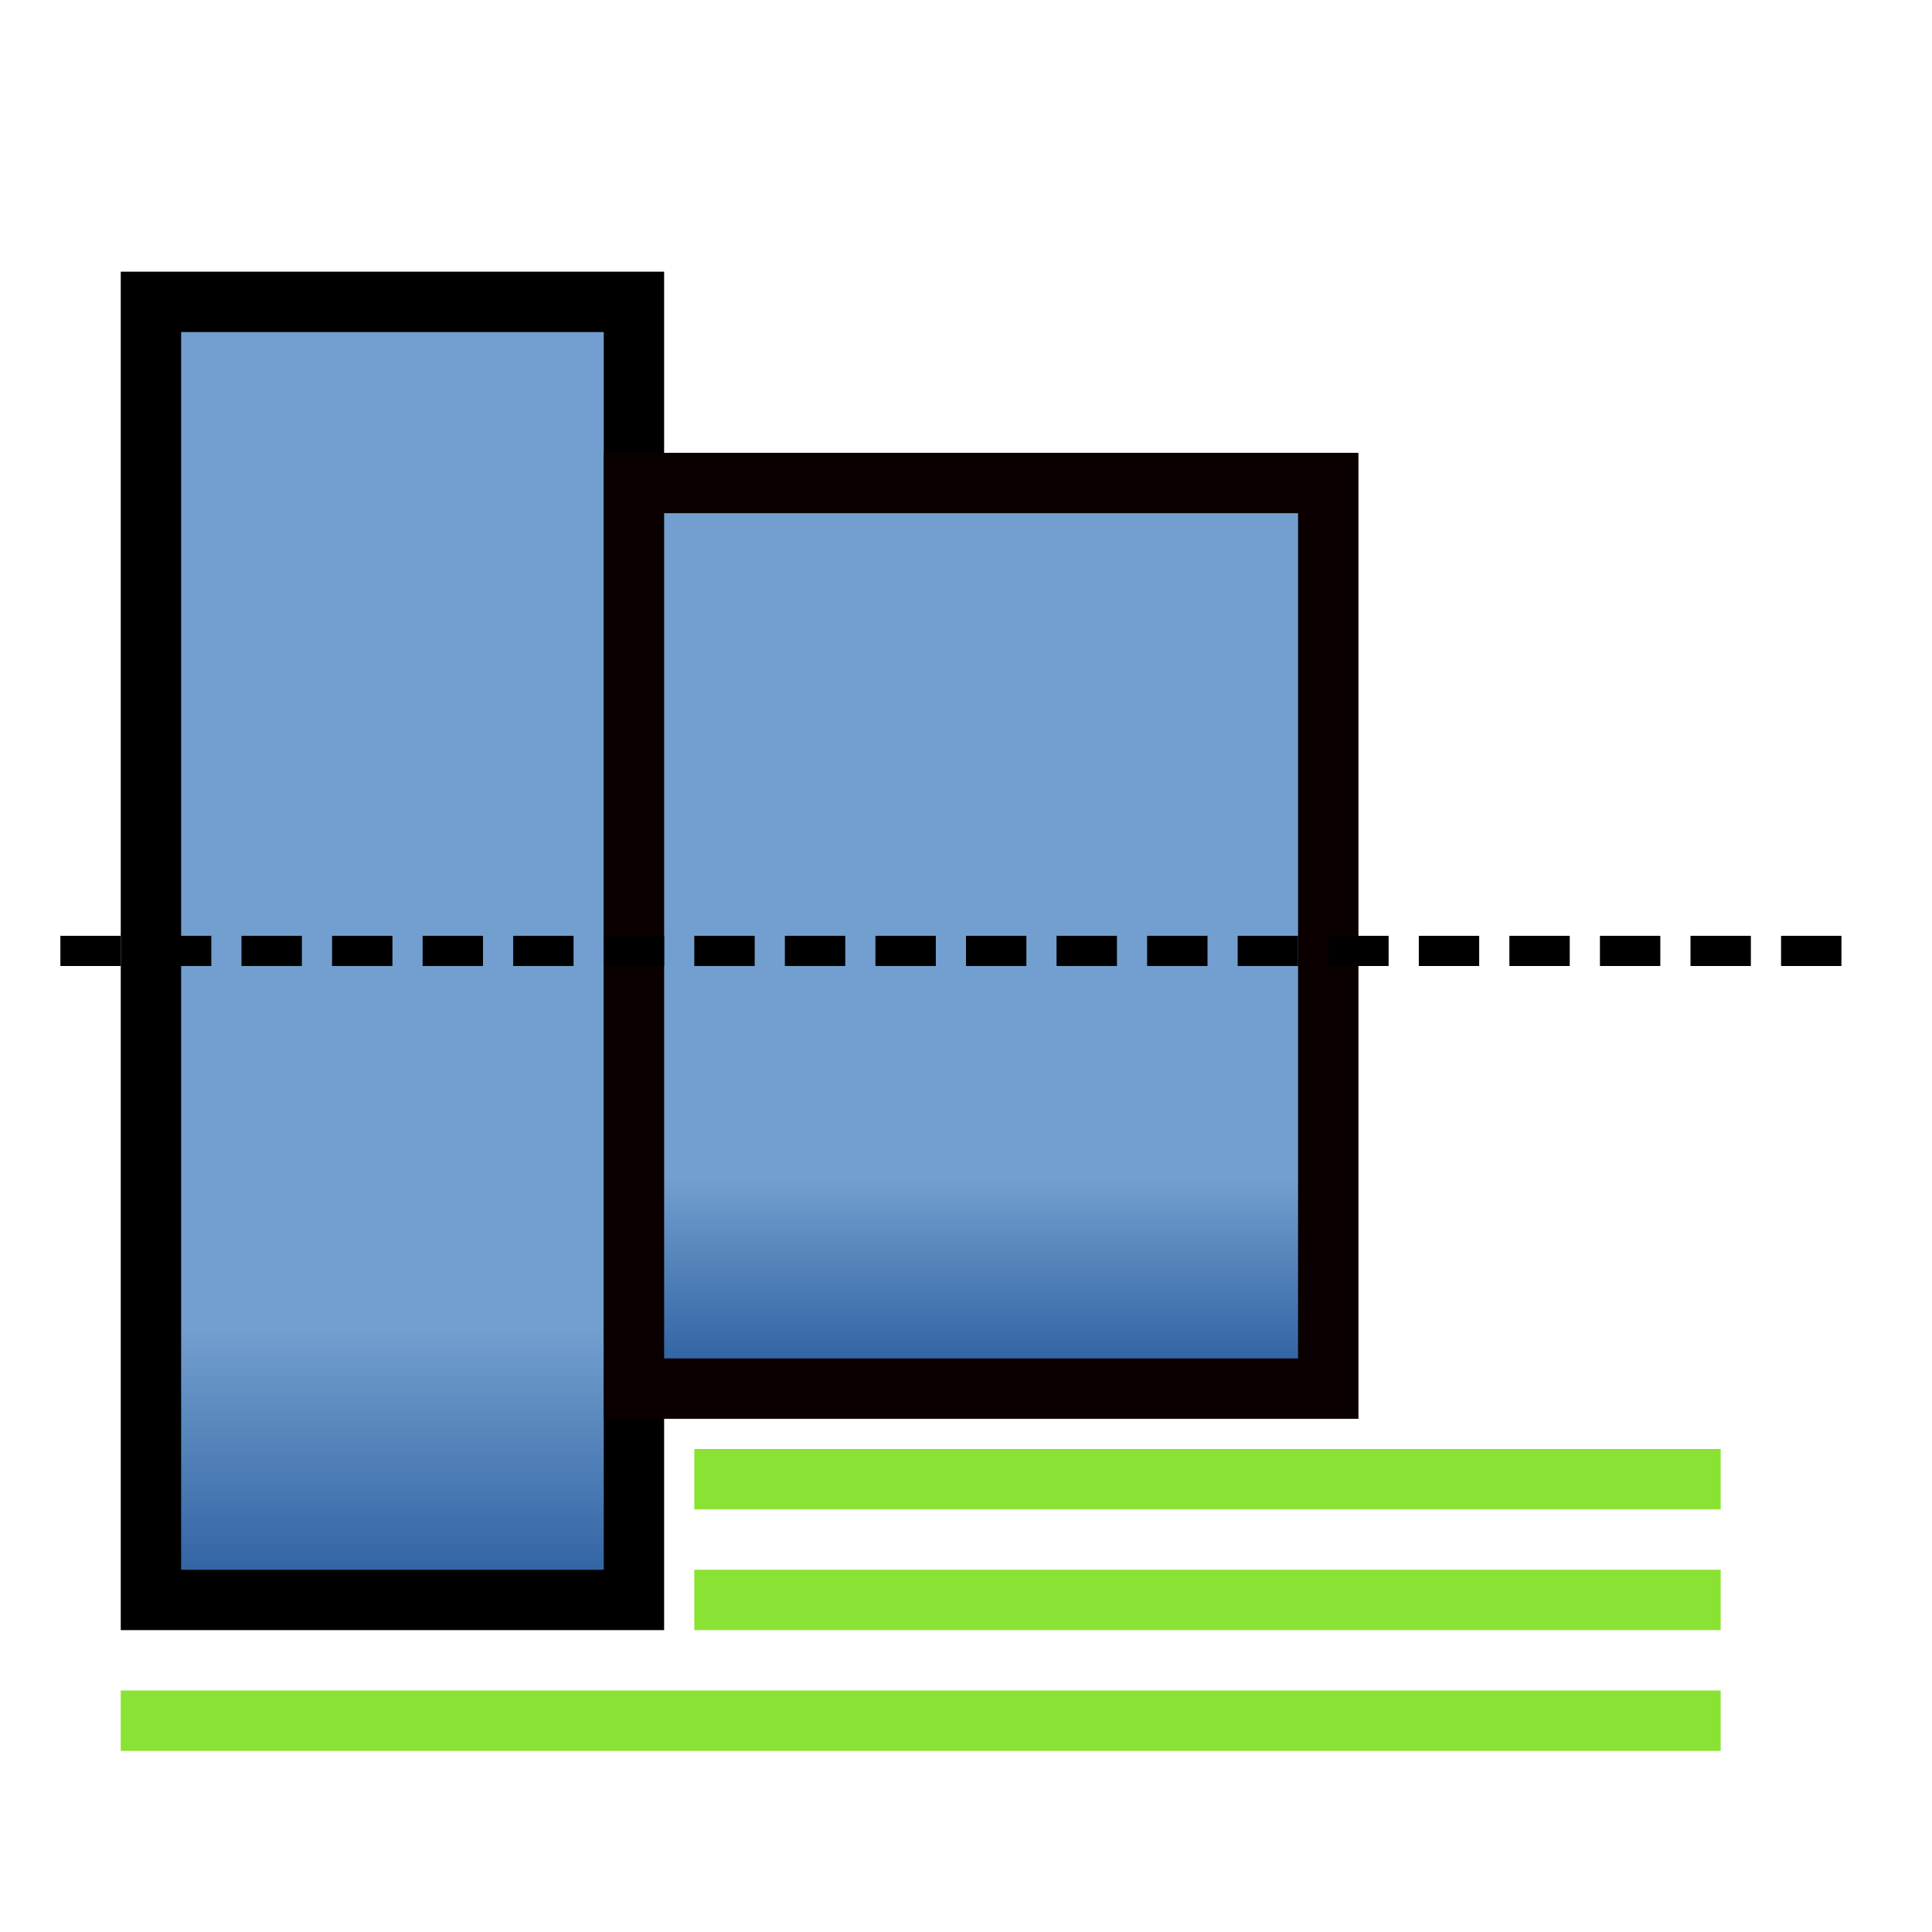
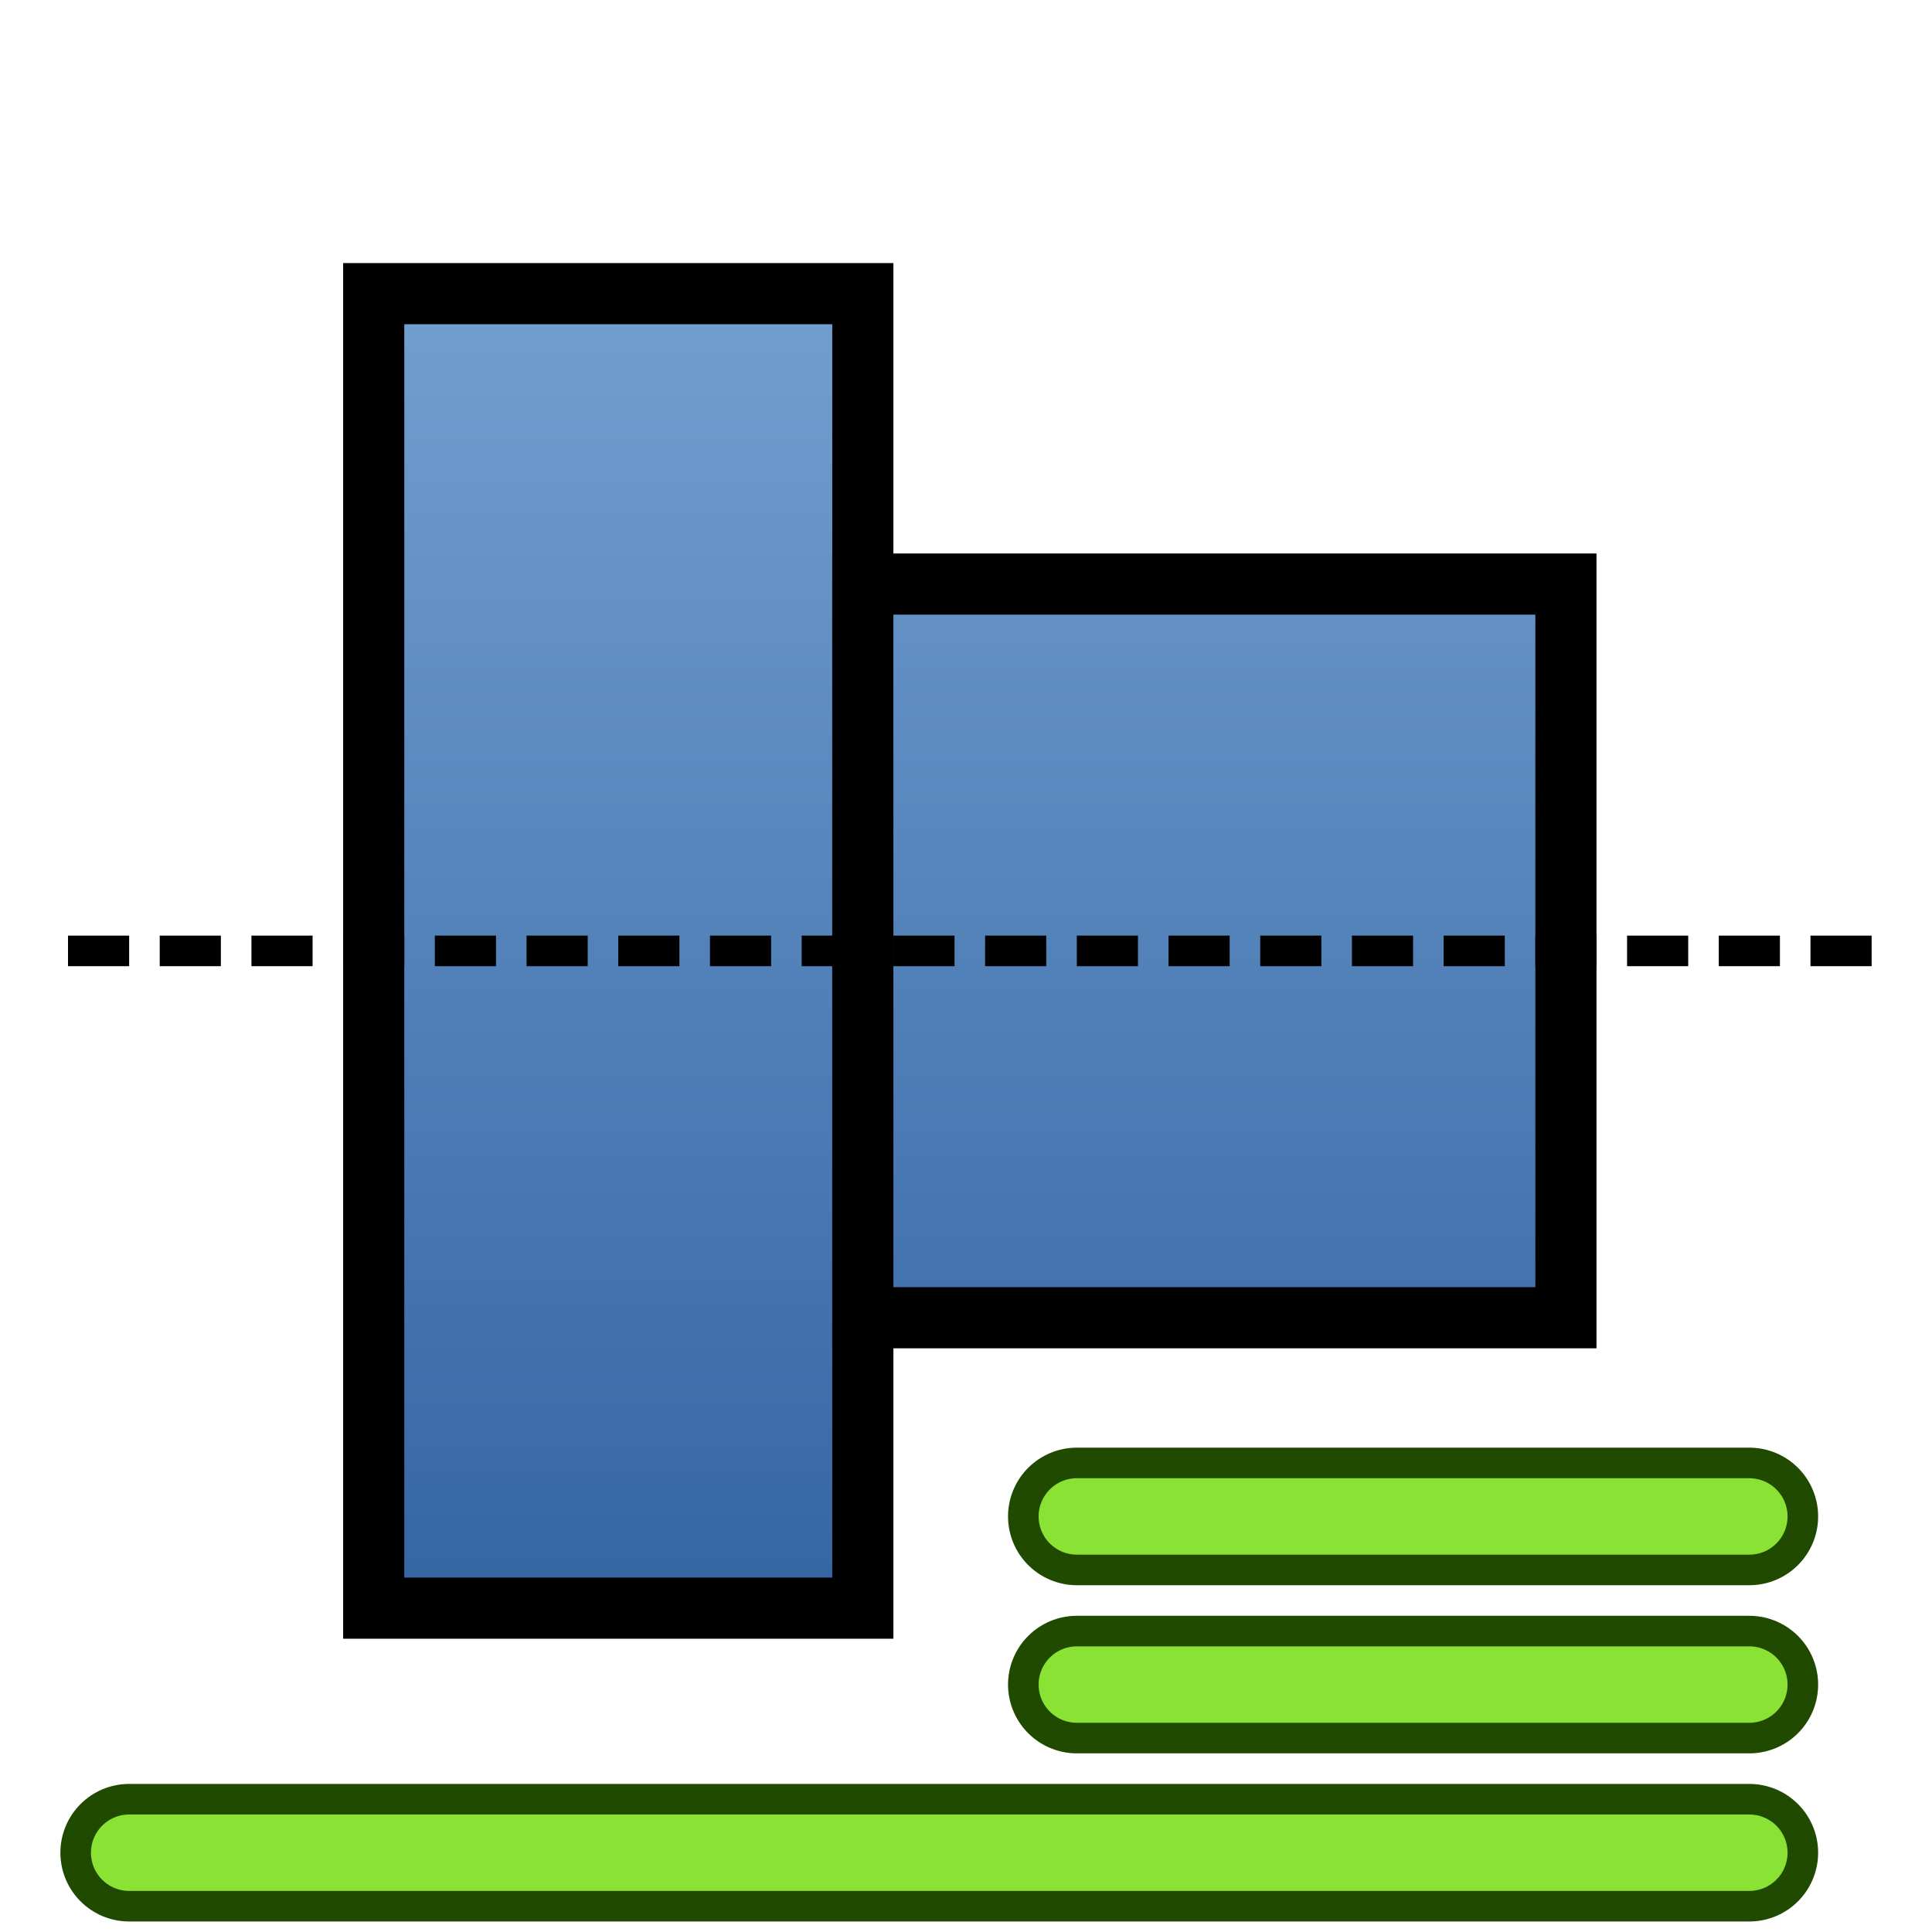
- <svg xmlns="http://www.w3.org/2000/svg" xmlns:xlink="http://www.w3.org/1999/xlink" width="64px" height="64px" id="svg2816" version="1.1">
+ <svg xmlns="http://www.w3.org/2000/svg" xmlns:xlink="http://www.w3.org/1999/xlink" width="64px" height="64px" viewBox="-0.225 0.394 63.2 63.2" id="svg2816" version="1.1">
  <defs id="defs2818">
+     <linearGradient id="turnPart" x1="0" y1="10" x2="0" y2="53" gradientUnits="userSpaceOnUse">
+       <stop offset="0" stop-color="#729fcf" />
+       <stop offset="1" stop-color="#3465a4" />
+     </linearGradient>
    <linearGradient id="linearGradient3915">
      <stop style="stop-color:#3465a4;stop-opacity:1" offset="0" id="stop3917" />
      <stop style="stop-color:#729fcf;stop-opacity:1" offset="1" id="stop3919" />
    </linearGradient>
    <linearGradient id="linearGradient4513">
      <stop style="stop-color:#ffffff;stop-opacity:1;" offset="0" id="stop4515" />
      <stop style="stop-color:#999999;stop-opacity:1;" offset="1" id="stop4517" />
    </linearGradient>
    <linearGradient id="linearGradient3681">
      <stop id="stop3697" offset="0" style="stop-color:#fff110;stop-opacity:1;" />
      <stop style="stop-color:#cf7008;stop-opacity:1;" offset="1" id="stop3685" />
    </linearGradient>
    <pattern patternTransform="matrix(0.6764373,-0.8182915,2.457831,1.884455,-26.45061,18.29495)" id="pattern5231" xlink:href="#Strips1_1-4" />
    <pattern id="Strips1_1-4" patternTransform="matrix(0.6677284,-1.003708,2.426188,2.311455,3.476099,3.534923)" height="1" width="2" patternUnits="userSpaceOnUse">
      <rect id="rect4483-4" height="2" width="1" y="-0.5" x="0" style="fill:black;stroke:none" />
    </pattern>
    <pattern patternTransform="matrix(0.6677284,-1.003708,2.426188,2.311455,39.61838,8.96928)" id="pattern5231-4" xlink:href="#Strips1_1-6" />
    <pattern id="Strips1_1-6" patternTransform="matrix(0.6677284,-1.003708,2.426188,2.311455,3.476099,3.534923)" height="1" width="2" patternUnits="userSpaceOnUse">
      <rect id="rect4483-0" height="2" width="1" y="-0.5" x="0" style="fill:black;stroke:none" />
    </pattern>
    <pattern patternTransform="matrix(0.6651338,-1.06313,2.41676,2.448297,-49.76257,2.954681)" id="pattern5296" xlink:href="#pattern5231-3" />
    <pattern patternTransform="matrix(0.6677284,-1.003708,2.426188,2.311455,-26.33628,10.8872)" id="pattern5231-3" xlink:href="#Strips1_1-4-3" />
    <pattern id="Strips1_1-4-3" patternTransform="matrix(0.6677284,-1.003708,2.426188,2.311455,3.476099,3.534923)" height="1" width="2" patternUnits="userSpaceOnUse">
      <rect id="rect4483-4-6" height="2" width="1" y="-0.5" x="0" style="fill:black;stroke:none" />
    </pattern>
    <pattern patternTransform="matrix(0.4284489,-0.6215585,1.556767,1.431396,27.94841,13.30646)" id="pattern5330" xlink:href="#Strips1_1-9" />
    <pattern id="Strips1_1-9" patternTransform="matrix(0.6677284,-1.003708,2.426188,2.311455,3.476099,3.534923)" height="1" width="2" patternUnits="userSpaceOnUse">
      <rect id="rect4483-3" height="2" width="1" y="-0.5" x="0" style="fill:black;stroke:none" />
    </pattern>
    <linearGradient xlink:href="#linearGradient3681" id="linearGradient3687" x1="37.898" y1="41.088" x2="4.061" y2="40.169" gradientUnits="userSpaceOnUse" gradientTransform="translate(127.2727,-51.27273)" />
    <linearGradient xlink:href="#linearGradient3681" id="linearGradient3695" x1="37.894" y1="40.485" x2="59.811" y2="43.559" gradientUnits="userSpaceOnUse" gradientTransform="translate(127.2727,-51.27273)" />
    <linearGradient id="linearGradient3681-3">
      <stop id="stop3697-3" offset="0" style="stop-color:#fff110;stop-opacity:1;" />
      <stop style="stop-color:#cf7008;stop-opacity:1;" offset="1" id="stop3685-4" />
    </linearGradient>
    <linearGradient y2="43.559" x2="59.811" y1="40.485" x1="37.894" gradientTransform="translate(-37.00068,-20.48737)" gradientUnits="userSpaceOnUse" id="linearGradient3608" xlink:href="#linearGradient3681-3" />
    <linearGradient id="linearGradient4513-2">
      <stop style="stop-color:#ffffff;stop-opacity:1;" offset="0" id="stop4515-2" />
      <stop style="stop-color:#999999;stop-opacity:1;" offset="1" id="stop4517-4" />
    </linearGradient>
    <radialGradient r="23.635" fy="7.932" fx="32.152" cy="7.932" cx="32.152" gradientTransform="matrix(1,0,0,1.184116,-8.517325,-3.409757)" gradientUnits="userSpaceOnUse" id="radialGradient4538" xlink:href="#linearGradient4513-2" />
    <linearGradient id="linearGradient4513-1">
      <stop style="stop-color:#ffffff;stop-opacity:1;" offset="0" id="stop4515-8" />
      <stop style="stop-color:#999999;stop-opacity:1;" offset="1" id="stop4517-6" />
    </linearGradient>
    <radialGradient r="23.635" fy="7.932" fx="32.152" cy="7.932" cx="32.152" gradientTransform="matrix(1,0,0,1.184116,-8.517325,-3.409757)" gradientUnits="userSpaceOnUse" id="radialGradient4538-6" xlink:href="#linearGradient4513-1" />
    <linearGradient id="linearGradient4513-1-3">
      <stop style="stop-color:#ffffff;stop-opacity:1;" offset="0" id="stop4515-8-7" />
      <stop style="stop-color:#999999;stop-opacity:1;" offset="1" id="stop4517-6-5" />
    </linearGradient>
    <radialGradient r="23.635" fy="35.869" fx="32.152" cy="35.869" cx="32.152" gradientTransform="matrix(0.3949791,0,0,1.184116,-2.716491,-26.06701)" gradientUnits="userSpaceOnUse" id="radialGradient3069" xlink:href="#linearGradient4513-1-3" />
    <linearGradient id="linearGradient4513-1-2">
      <stop style="stop-color:#ffffff;stop-opacity:1;" offset="0" id="stop4515-8-6" />
      <stop style="stop-color:#999999;stop-opacity:1;" offset="1" id="stop4517-6-6" />
    </linearGradient>
    <radialGradient r="23.635" fy="35.869" fx="32.152" cy="35.869" cx="32.152" gradientTransform="matrix(0.3949791,0,0,1.184116,-2.716491,-26.06701)" gradientUnits="userSpaceOnUse" id="radialGradient3102" xlink:href="#linearGradient4513-1-2" />
    <radialGradient xlink:href="#linearGradient4513-1" id="radialGradient3132" gradientUnits="userSpaceOnUse" gradientTransform="matrix(0.3949791,0,0,1.184116,39.89827,-8.952058)" cx="32.152" cy="27.951" fx="32.152" fy="27.951" r="23.635" />
    <pattern xlink:href="#Strips1_1-4-1" id="pattern5231-7" patternTransform="matrix(0.6764373,-0.8182915,2.457831,1.884455,-26.45061,18.29495)" />
    <pattern patternUnits="userSpaceOnUse" width="2" height="1" patternTransform="matrix(0.6677284,-1.003708,2.426188,2.311455,3.476099,3.534923)" id="Strips1_1-4-1">
      <rect style="fill:black;stroke:none" x="0" y="-0.5" width="1" height="2" id="rect4483-4-2" />
    </pattern>
    <pattern xlink:href="#Strips1_1-6-9" id="pattern5231-4-3" patternTransform="matrix(0.6677284,-1.003708,2.426188,2.311455,39.61838,8.96928)" />
    <pattern patternUnits="userSpaceOnUse" width="2" height="1" patternTransform="matrix(0.6677284,-1.003708,2.426188,2.311455,3.476099,3.534923)" id="Strips1_1-6-9">
      <rect style="fill:black;stroke:none" x="0" y="-0.5" width="1" height="2" id="rect4483-0-4" />
    </pattern>
    <pattern xlink:href="#pattern5231-3-4" id="pattern5296-7" patternTransform="matrix(0.6651338,-1.06313,2.41676,2.448297,-49.76257,2.954681)" />
    <pattern xlink:href="#Strips1_1-4-3-5" id="pattern5231-3-4" patternTransform="matrix(0.6677284,-1.003708,2.426188,2.311455,-26.33628,10.8872)" />
    <pattern patternUnits="userSpaceOnUse" width="2" height="1" patternTransform="matrix(0.6677284,-1.003708,2.426188,2.311455,3.476099,3.534923)" id="Strips1_1-4-3-5">
      <rect style="fill:black;stroke:none" x="0" y="-0.5" width="1" height="2" id="rect4483-4-6-0" />
    </pattern>
    <pattern xlink:href="#Strips1_1-9-1" id="pattern5330-3" patternTransform="matrix(0.4284489,-0.6215585,1.556767,1.431396,27.94841,13.30646)" />
    <pattern patternUnits="userSpaceOnUse" width="2" height="1" patternTransform="matrix(0.6677284,-1.003708,2.426188,2.311455,3.476099,3.534923)" id="Strips1_1-9-1">
      <rect style="fill:black;stroke:none" x="0" y="-0.5" width="1" height="2" id="rect4483-3-0" />
    </pattern>
    <linearGradient gradientTransform="translate(127.2727,-51.27273)" gradientUnits="userSpaceOnUse" y2="40.169" x2="4.061" y1="41.088" x1="37.898" id="linearGradient4460" xlink:href="#linearGradient3681" />
    <linearGradient gradientTransform="translate(127.2727,-51.27273)" gradientUnits="userSpaceOnUse" y2="43.559" x2="59.811" y1="40.485" x1="37.894" id="linearGradient4462" xlink:href="#linearGradient3681" />
    <linearGradient xlink:href="#linearGradient3681" id="linearGradient4464" gradientUnits="userSpaceOnUse" gradientTransform="translate(-37.00068,-20.48737)" x1="37.894" y1="40.485" x2="59.811" y2="43.559" />
    <radialGradient xlink:href="#linearGradient4513" id="radialGradient4538-5" gradientUnits="userSpaceOnUse" gradientTransform="matrix(1,0,0,1.184116,-8.517325,-3.409757)" cx="32.152" cy="7.932" fx="32.152" fy="7.932" r="23.635" />
    <radialGradient xlink:href="#linearGradient4513" id="radialGradient4538-6-6" gradientUnits="userSpaceOnUse" gradientTransform="matrix(1,0,0,1.184116,-8.517325,-3.409757)" cx="32.152" cy="7.932" fx="32.152" fy="7.932" r="23.635" />
    <radialGradient xlink:href="#linearGradient4513" id="radialGradient3069-9" gradientUnits="userSpaceOnUse" gradientTransform="matrix(0.3949791,0,0,1.184116,-2.716491,-26.06701)" cx="32.152" cy="35.869" fx="32.152" fy="35.869" r="23.635" />
    <radialGradient xlink:href="#linearGradient4513" id="radialGradient3102-4" gradientUnits="userSpaceOnUse" gradientTransform="matrix(0.3949791,0,0,1.184116,-2.716491,-26.06701)" cx="32.152" cy="35.869" fx="32.152" fy="35.869" r="23.635" />
    <linearGradient xlink:href="#linearGradient4031" id="linearGradient4055" gradientUnits="userSpaceOnUse" gradientTransform="translate(71.49472,-3.198256)" x1="30" y1="10" x2="36" y2="54.227" />
    <linearGradient id="linearGradient4031">
      <stop id="stop4033" offset="0" style="stop-color:#d3d7cf;stop-opacity:1" />
      <stop id="stop4035" offset="1" style="stop-color:#888a85;stop-opacity:1" />
    </linearGradient>
    <linearGradient xlink:href="#linearGradient4031" id="linearGradient1004" gradientUnits="userSpaceOnUse" x1="32" y1="17" x2="32" y2="45" />
    <linearGradient xlink:href="#linearGradient3915" id="linearGradient1010" gradientUnits="userSpaceOnUse" x1="33" y1="45" x2="33" y2="39" />
    <linearGradient xlink:href="#linearGradient3915" id="linearGradient1023" x1="13" y1="52" x2="13" y2="44" gradientUnits="userSpaceOnUse" />
  </defs>
  <g id="layer1">
-     <rect style="fill:url(#linearGradient1023);fill-opacity:1;stroke:#000000;stroke-width:2;stroke-miterlimit:4;stroke-dasharray:none;stroke-opacity:1" id="rect963" width="16" height="43" x="5" y="10" />
-     <rect style="fill:url(#linearGradient1010);fill-opacity:1;stroke:#0b0000;stroke-width:2;stroke-miterlimit:4;stroke-dasharray:none;stroke-opacity:1" id="rect965" width="23" height="30" x="21" y="16" />
+     <rect style="fill:url(#turnPart);fill-opacity:1;stroke:#000000;stroke-width:2;stroke-miterlimit:4;stroke-dasharray:none;stroke-opacity:1" id="rect963" width="16" height="43" x="12" y="10" />
+     <rect style="fill:url(#turnPart);fill-opacity:1;stroke:#000000;stroke-width:2;stroke-miterlimit:4;stroke-dasharray:none;stroke-opacity:1" id="rect965" width="23" height="24" x="28" y="19.5" />
    <path style="fill:none;stroke:#000000;stroke-width:1;stroke-linecap:butt;stroke-linejoin:miter;stroke-opacity:1;stroke-miterlimit:4;stroke-dasharray:2,1;stroke-dashoffset:0" d="M 2,31.5 H 62" id="path967" />
-     <path style="fill:none;stroke:#8ae234;stroke-width:2;stroke-linecap:butt;stroke-linejoin:miter;stroke-miterlimit:4;stroke-dasharray:none;stroke-opacity:1" d="M 4,57 H 57" id="path973-3" />
-     <path style="fill:none;stroke:#8ae234;stroke-width:2;stroke-linecap:butt;stroke-linejoin:miter;stroke-miterlimit:4;stroke-dasharray:none;stroke-opacity:1" d="M 23,53 H 57" id="path973-6" />
-     <path style="fill:none;stroke:#8ae234;stroke-width:2;stroke-linecap:butt;stroke-linejoin:miter;stroke-miterlimit:4;stroke-dasharray:none;stroke-opacity:1" d="M 23,49 H 57" id="path973-7" />
+     <path style="fill:none;stroke:#204a00;stroke-width:4.5;stroke-linecap:round;stroke-linejoin:round" d="M 4,61 H 57" />
+     <path style="fill:none;stroke:#8ae234;stroke-width:2.5;stroke-linecap:round;stroke-linejoin:round" d="M 4,61 H 57" id="path973-3" />
+     <path style="fill:none;stroke:#204a00;stroke-width:4.5;stroke-linecap:round;stroke-linejoin:round" d="M 35,55.5 H 57" />
+     <path style="fill:none;stroke:#8ae234;stroke-width:2.5;stroke-linecap:round;stroke-linejoin:round" d="M 35,55.5 H 57" id="path973-6" />
+     <path style="fill:none;stroke:#204a00;stroke-width:4.5;stroke-linecap:round;stroke-linejoin:round" d="M 35,50 H 57" />
+     <path style="fill:none;stroke:#8ae234;stroke-width:2.5;stroke-linecap:round;stroke-linejoin:round" d="M 35,50 H 57" id="path973-7" />
  </g>
</svg>
